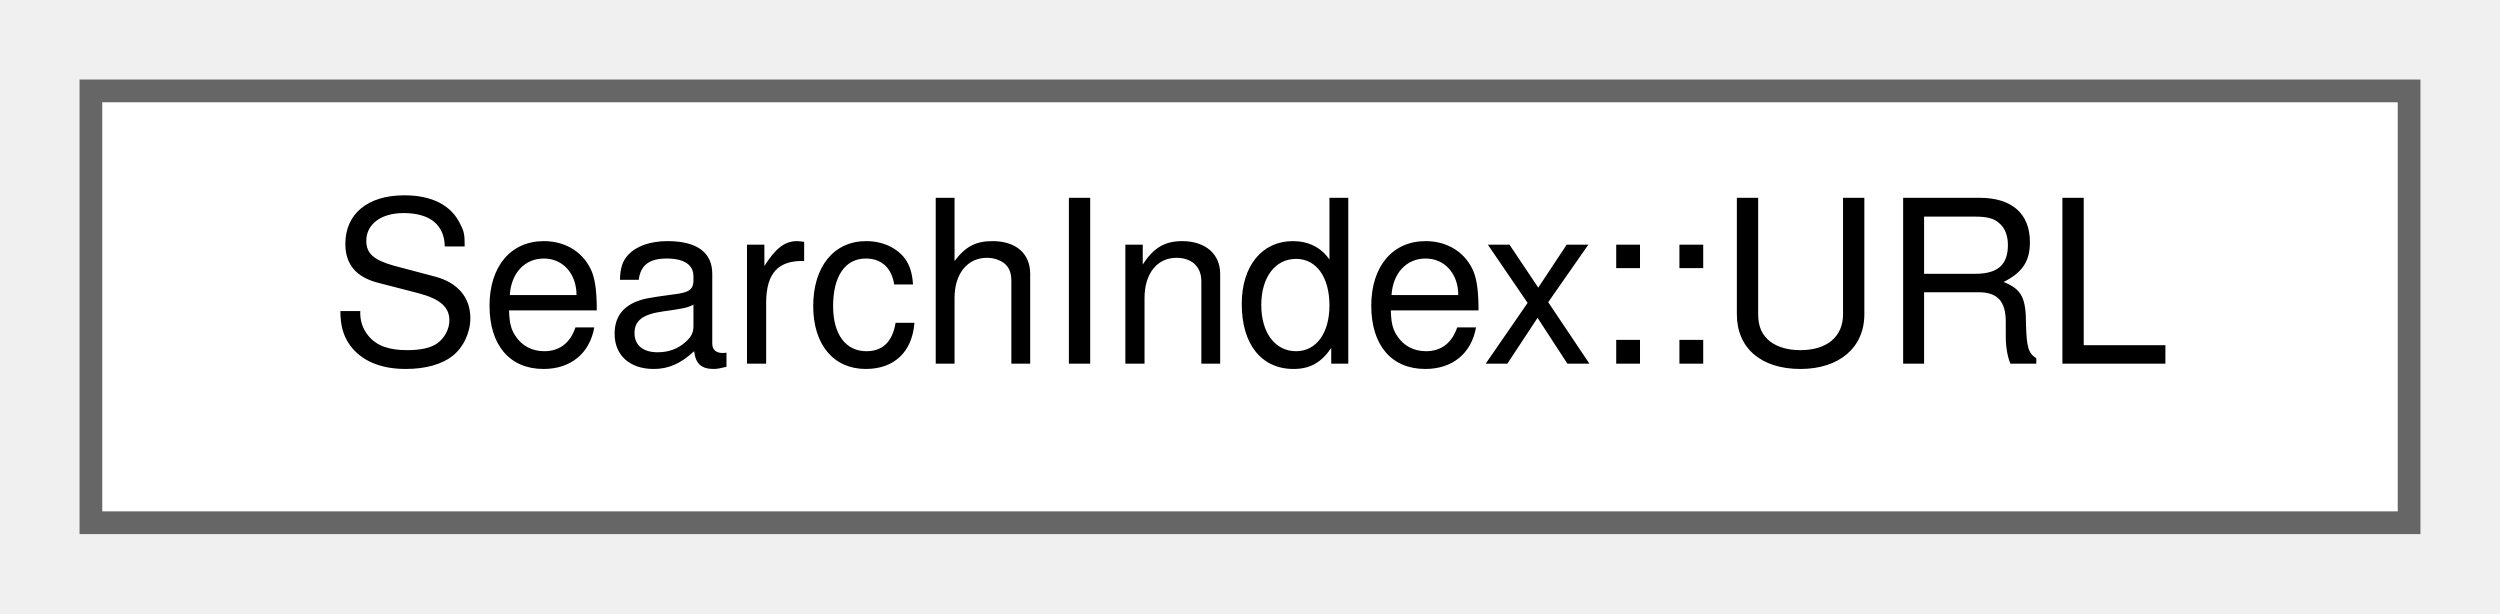
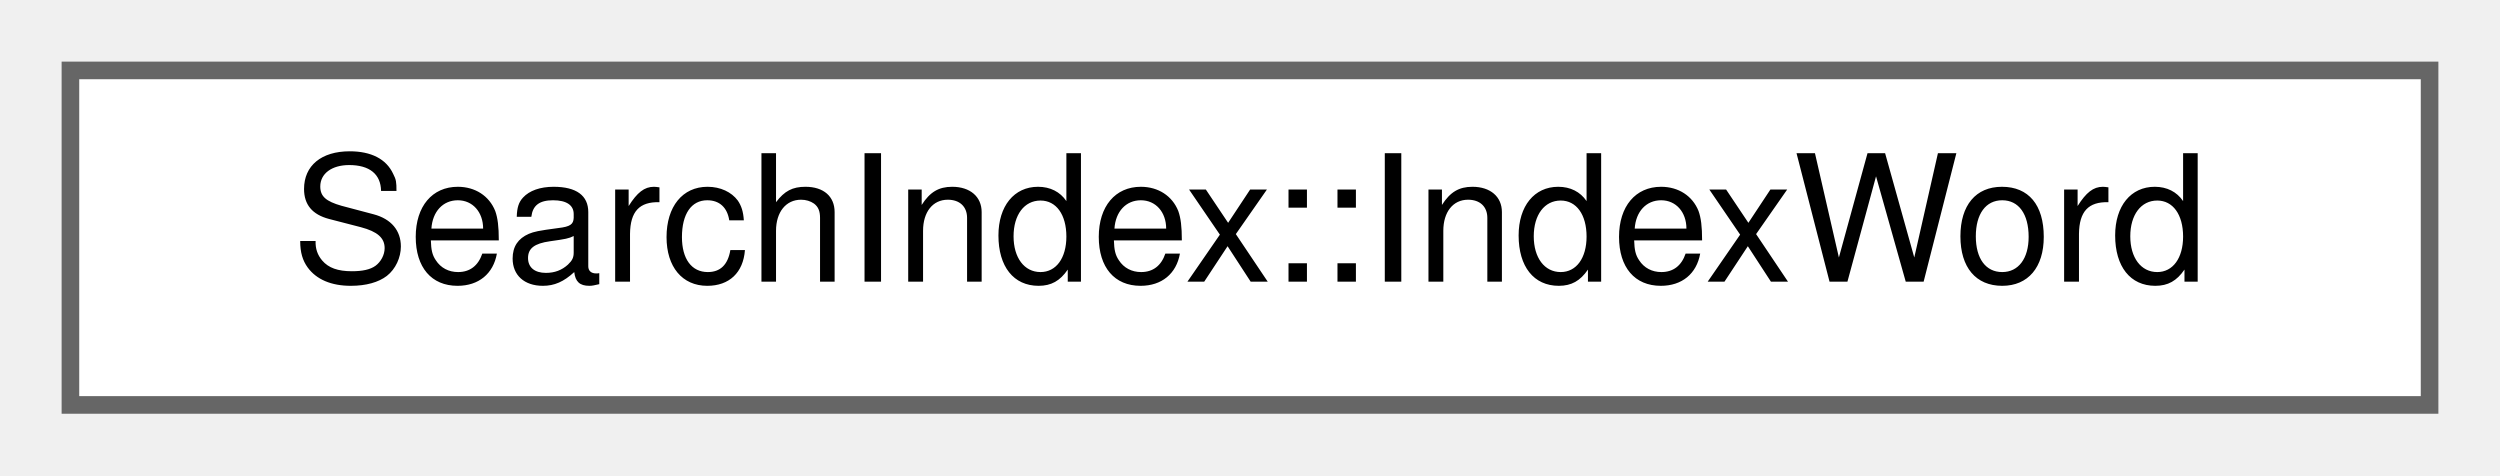
- <svg xmlns="http://www.w3.org/2000/svg" xmlns:xlink="http://www.w3.org/1999/xlink" width="110pt" height="27pt" viewBox="0.00 0.00 110.00 27.00">
+ <svg xmlns="http://www.w3.org/2000/svg" xmlns:xlink="http://www.w3.org/1999/xlink" width="142pt" height="27pt" viewBox="0.00 0.00 142.00 27.00">
  <g id="graph0" class="graph" transform="scale(1 1) rotate(0) translate(4 23)">
    <g id="Node000000" class="node">
      <g id="a_Node000000">
-         <a xlink:href="d6/dc5/struct_search_index_1_1_u_r_l.html" target="_top" xlink:title=" ">
-           <polygon fill="white" stroke="#666666" points="102,-19 0,-19 0,0 102,0 102,-19" />
-           <text text-anchor="middle" x="51" y="-7" font-family="Helvetica,sans-Serif" font-size="10.00">SearchIndex::URL</text>
+         <a xlink:href="d4/d17/class_search_index_1_1_index_word.html" target="_top" xlink:title=" ">
+           <polygon fill="white" stroke="#666666" points="134,-19 0,-19 0,0 134,0 134,-19" />
+           <text text-anchor="middle" x="67" y="-7" font-family="Helvetica,sans-Serif" font-size="10.00">SearchIndex::IndexWord</text>
        </a>
      </g>
    </g>
  </g>
</svg>
